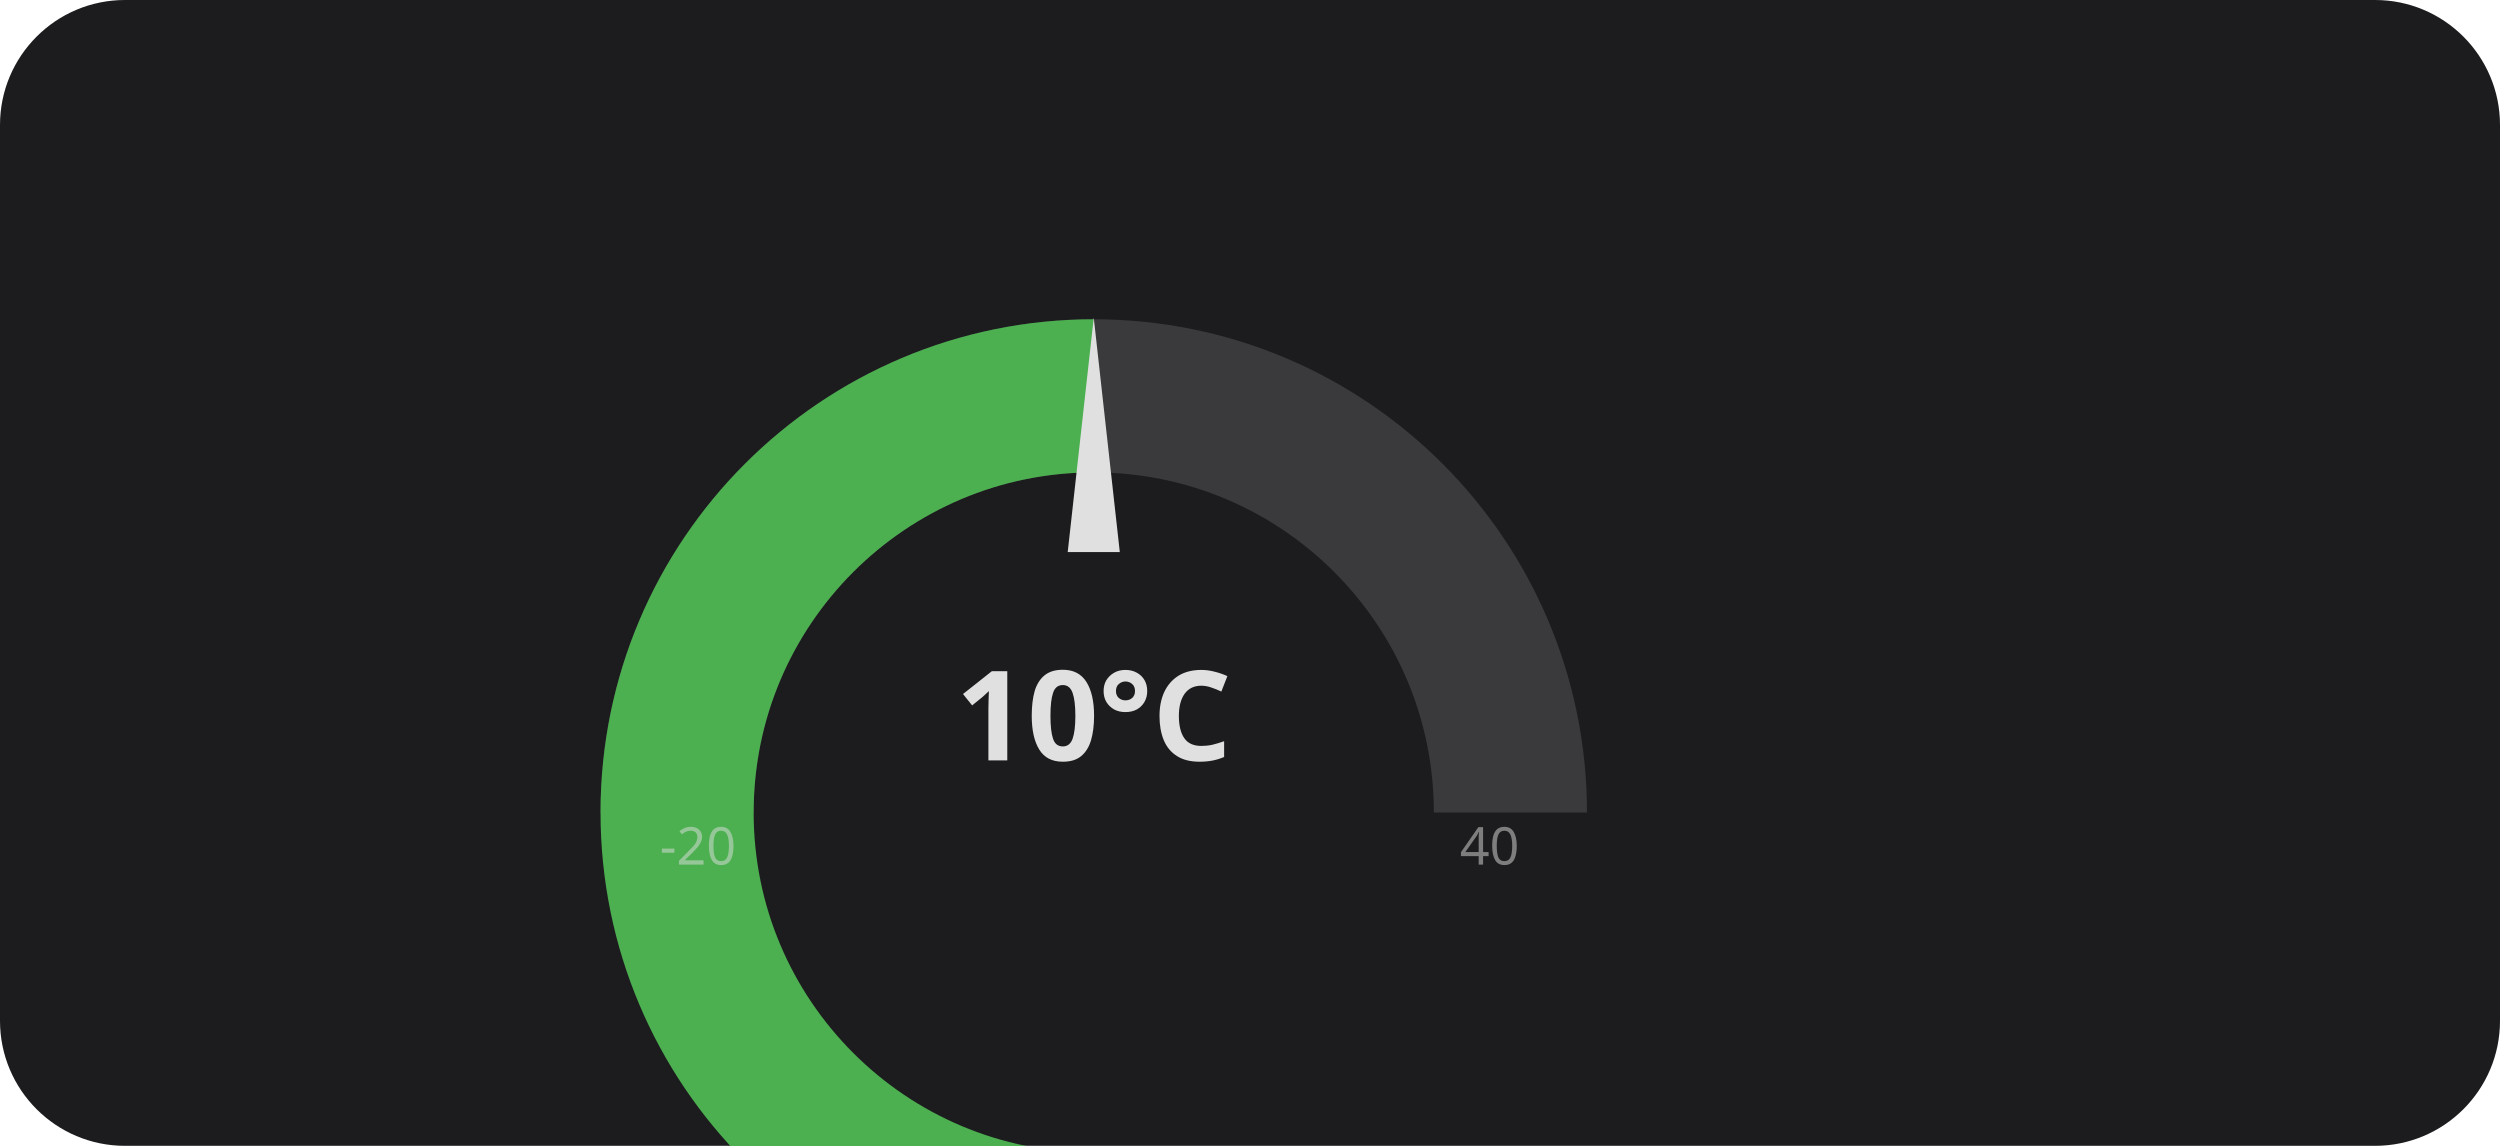
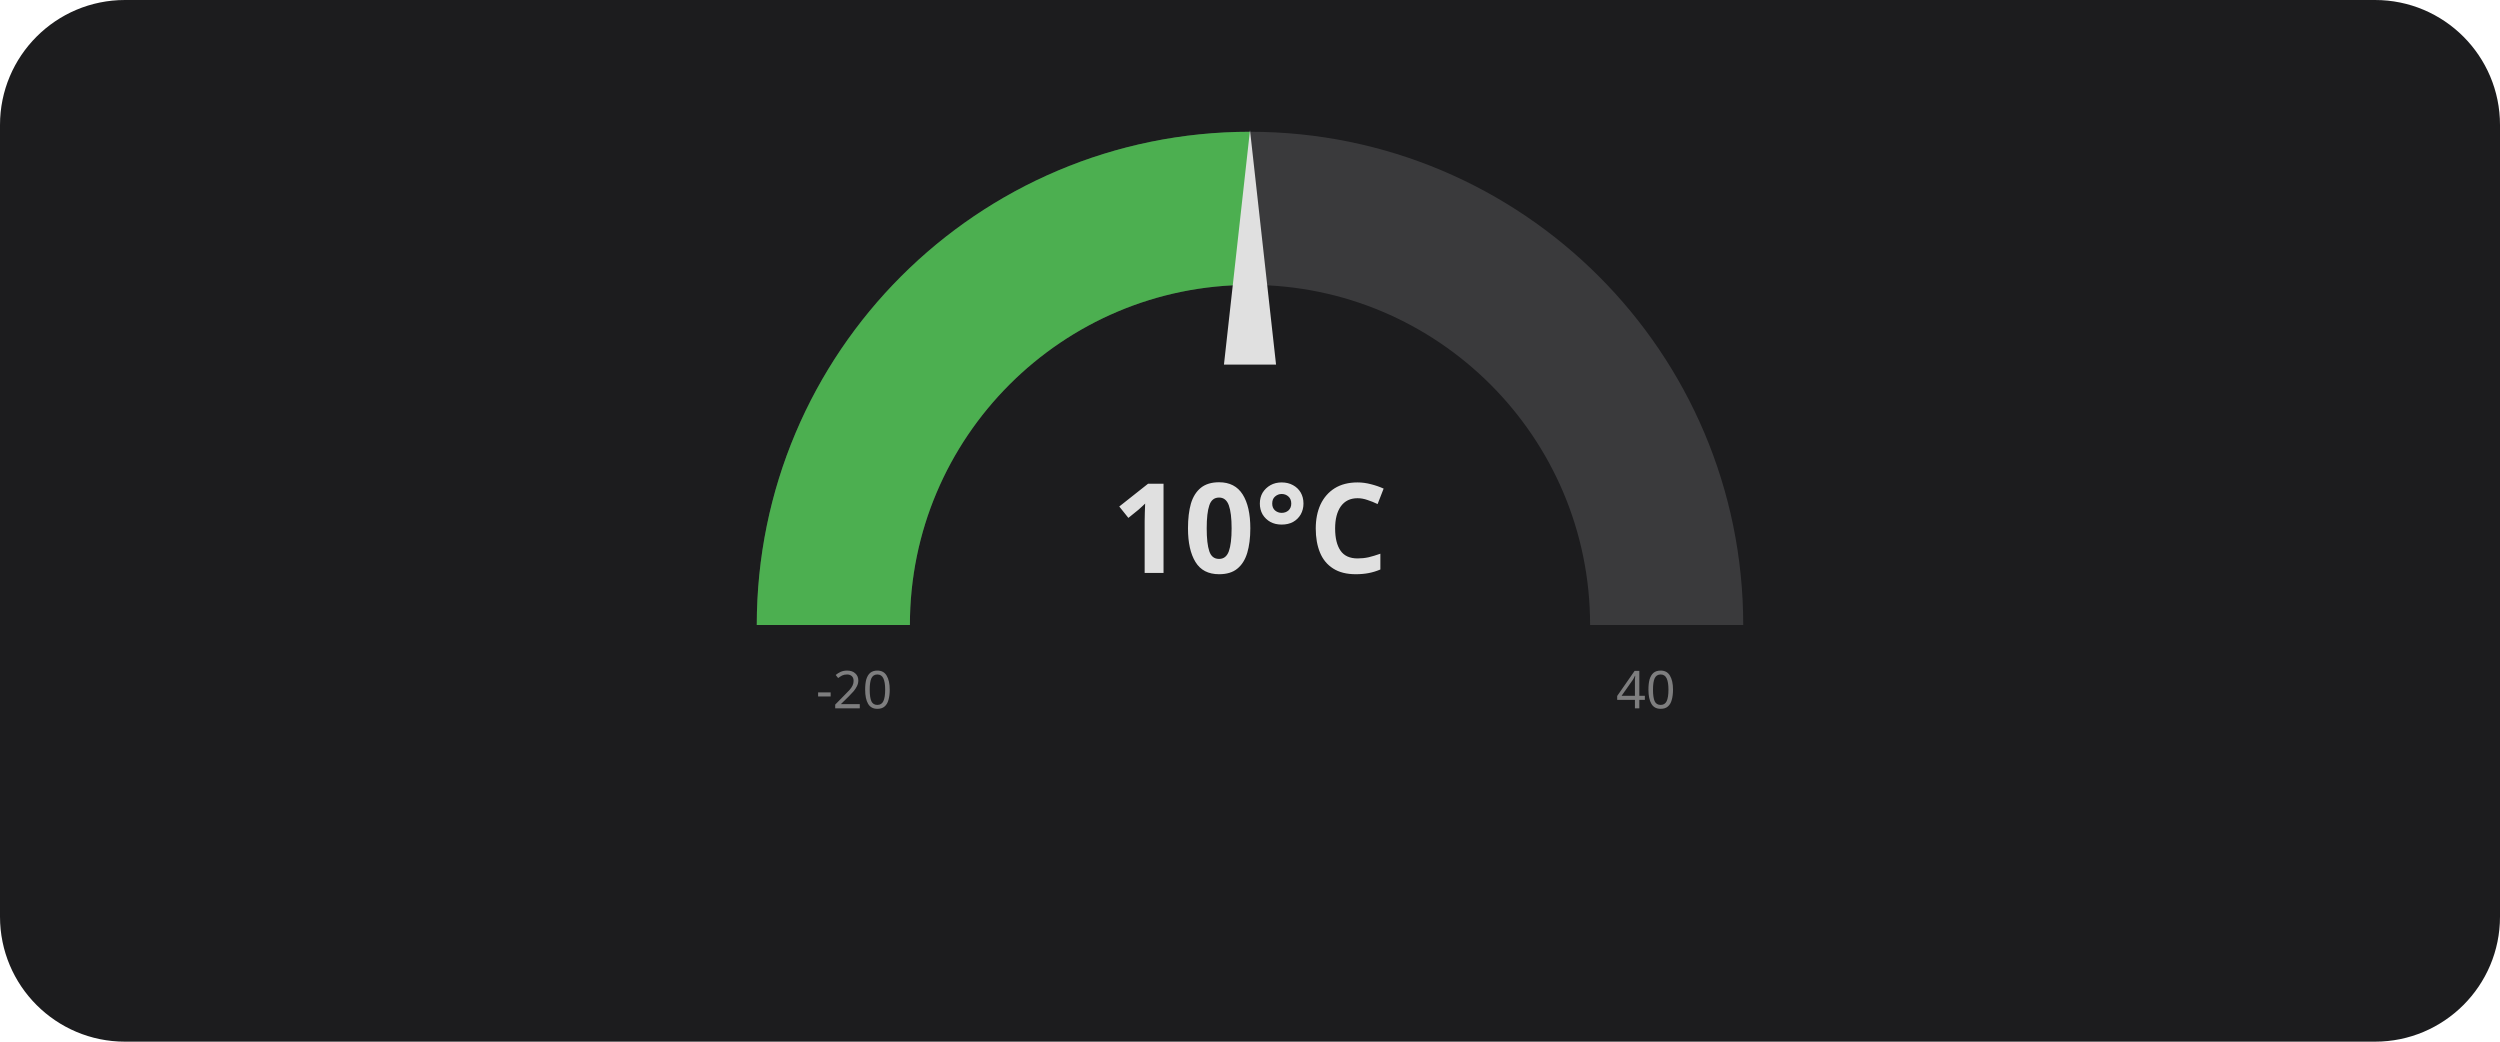
- <svg xmlns="http://www.w3.org/2000/svg" width="240" height="110" viewBox="0 0 240 110">
-   <rect width="240" height="110" rx="12" fill="#1c1c1e" />
-   <g transform="translate(105, 78)">
+ <svg xmlns="http://www.w3.org/2000/svg" width="240" height="100" viewBox="0 0 240 100">
+   <rect width="240" height="100" rx="12" fill="#1c1c1e" />
+   <g transform="translate(120, 60)">
    <path d="M -40 0 A 40 40 0 0 1 40 0" fill="none" stroke="#3a3a3c" stroke-width="14.7" stroke-linecap="butt" />
-     <path d="M -40 0 A 40 40 0 0 1 40 0" fill="none" stroke="#4caf50" stroke-width="14.7" stroke-linecap="butt" transform="rotate(-90)" style="transform-origin:0 0" />
+     <path d="M -40 0 A 40 40 0 0 1 0 -40" fill="none" stroke="#4caf50" stroke-width="14.7" stroke-linecap="butt" />
    <path d="M -25 -2.5 L -47.5 0 L -25 2.5 z" fill="#e0e0e0" transform="rotate(90)" />
    <text x="0" y="-5" text-anchor="middle" font-family="sans-serif" font-size="12" fill="#e0e0e0" font-weight="bold">10°C</text>
-     <text x="-38" y="5" text-anchor="middle" font-family="sans-serif" font-size="5" fill="#e0e0e0" opacity="0.5">-20</text>
-     <text x="38" y="5" text-anchor="middle" font-family="sans-serif" font-size="5" fill="#e0e0e0" opacity="0.5">40</text>
+     <text x="-38" y="8" text-anchor="middle" font-family="sans-serif" font-size="5" fill="#e0e0e0" opacity="0.5">-20</text>
+     <text x="38" y="8" text-anchor="middle" font-family="sans-serif" font-size="5" fill="#e0e0e0" opacity="0.5">40</text>
  </g>
</svg>
